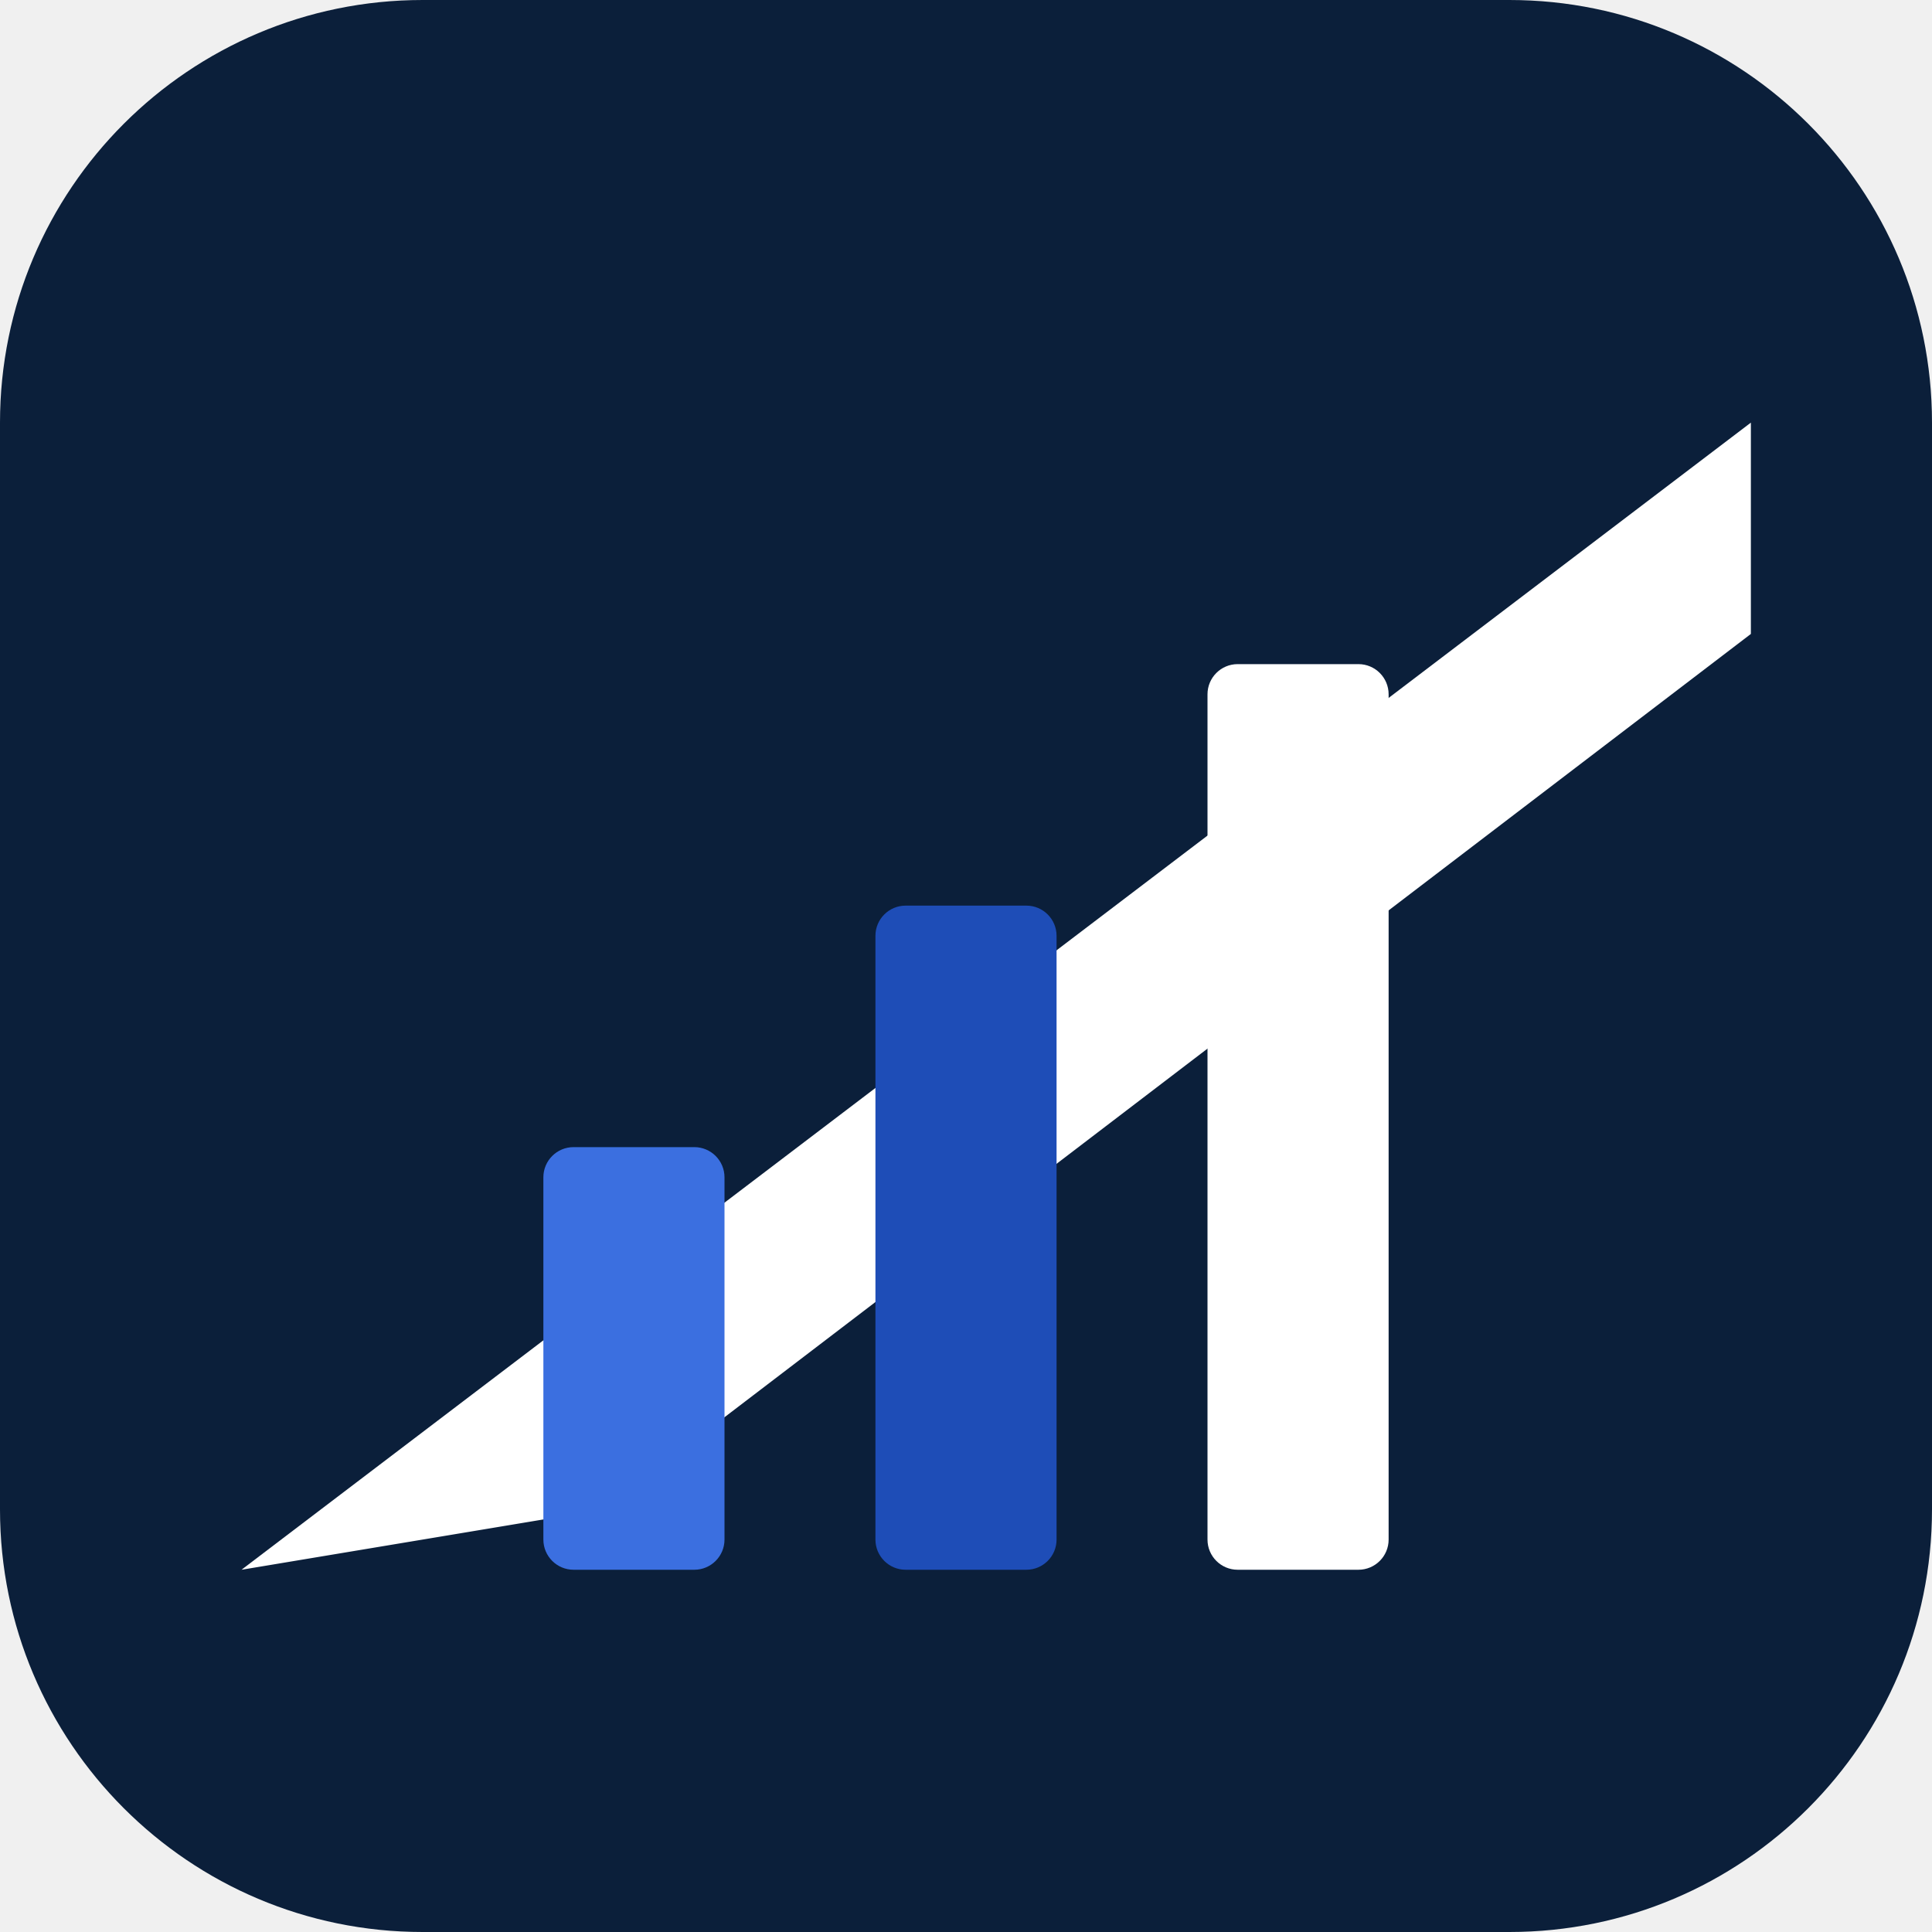
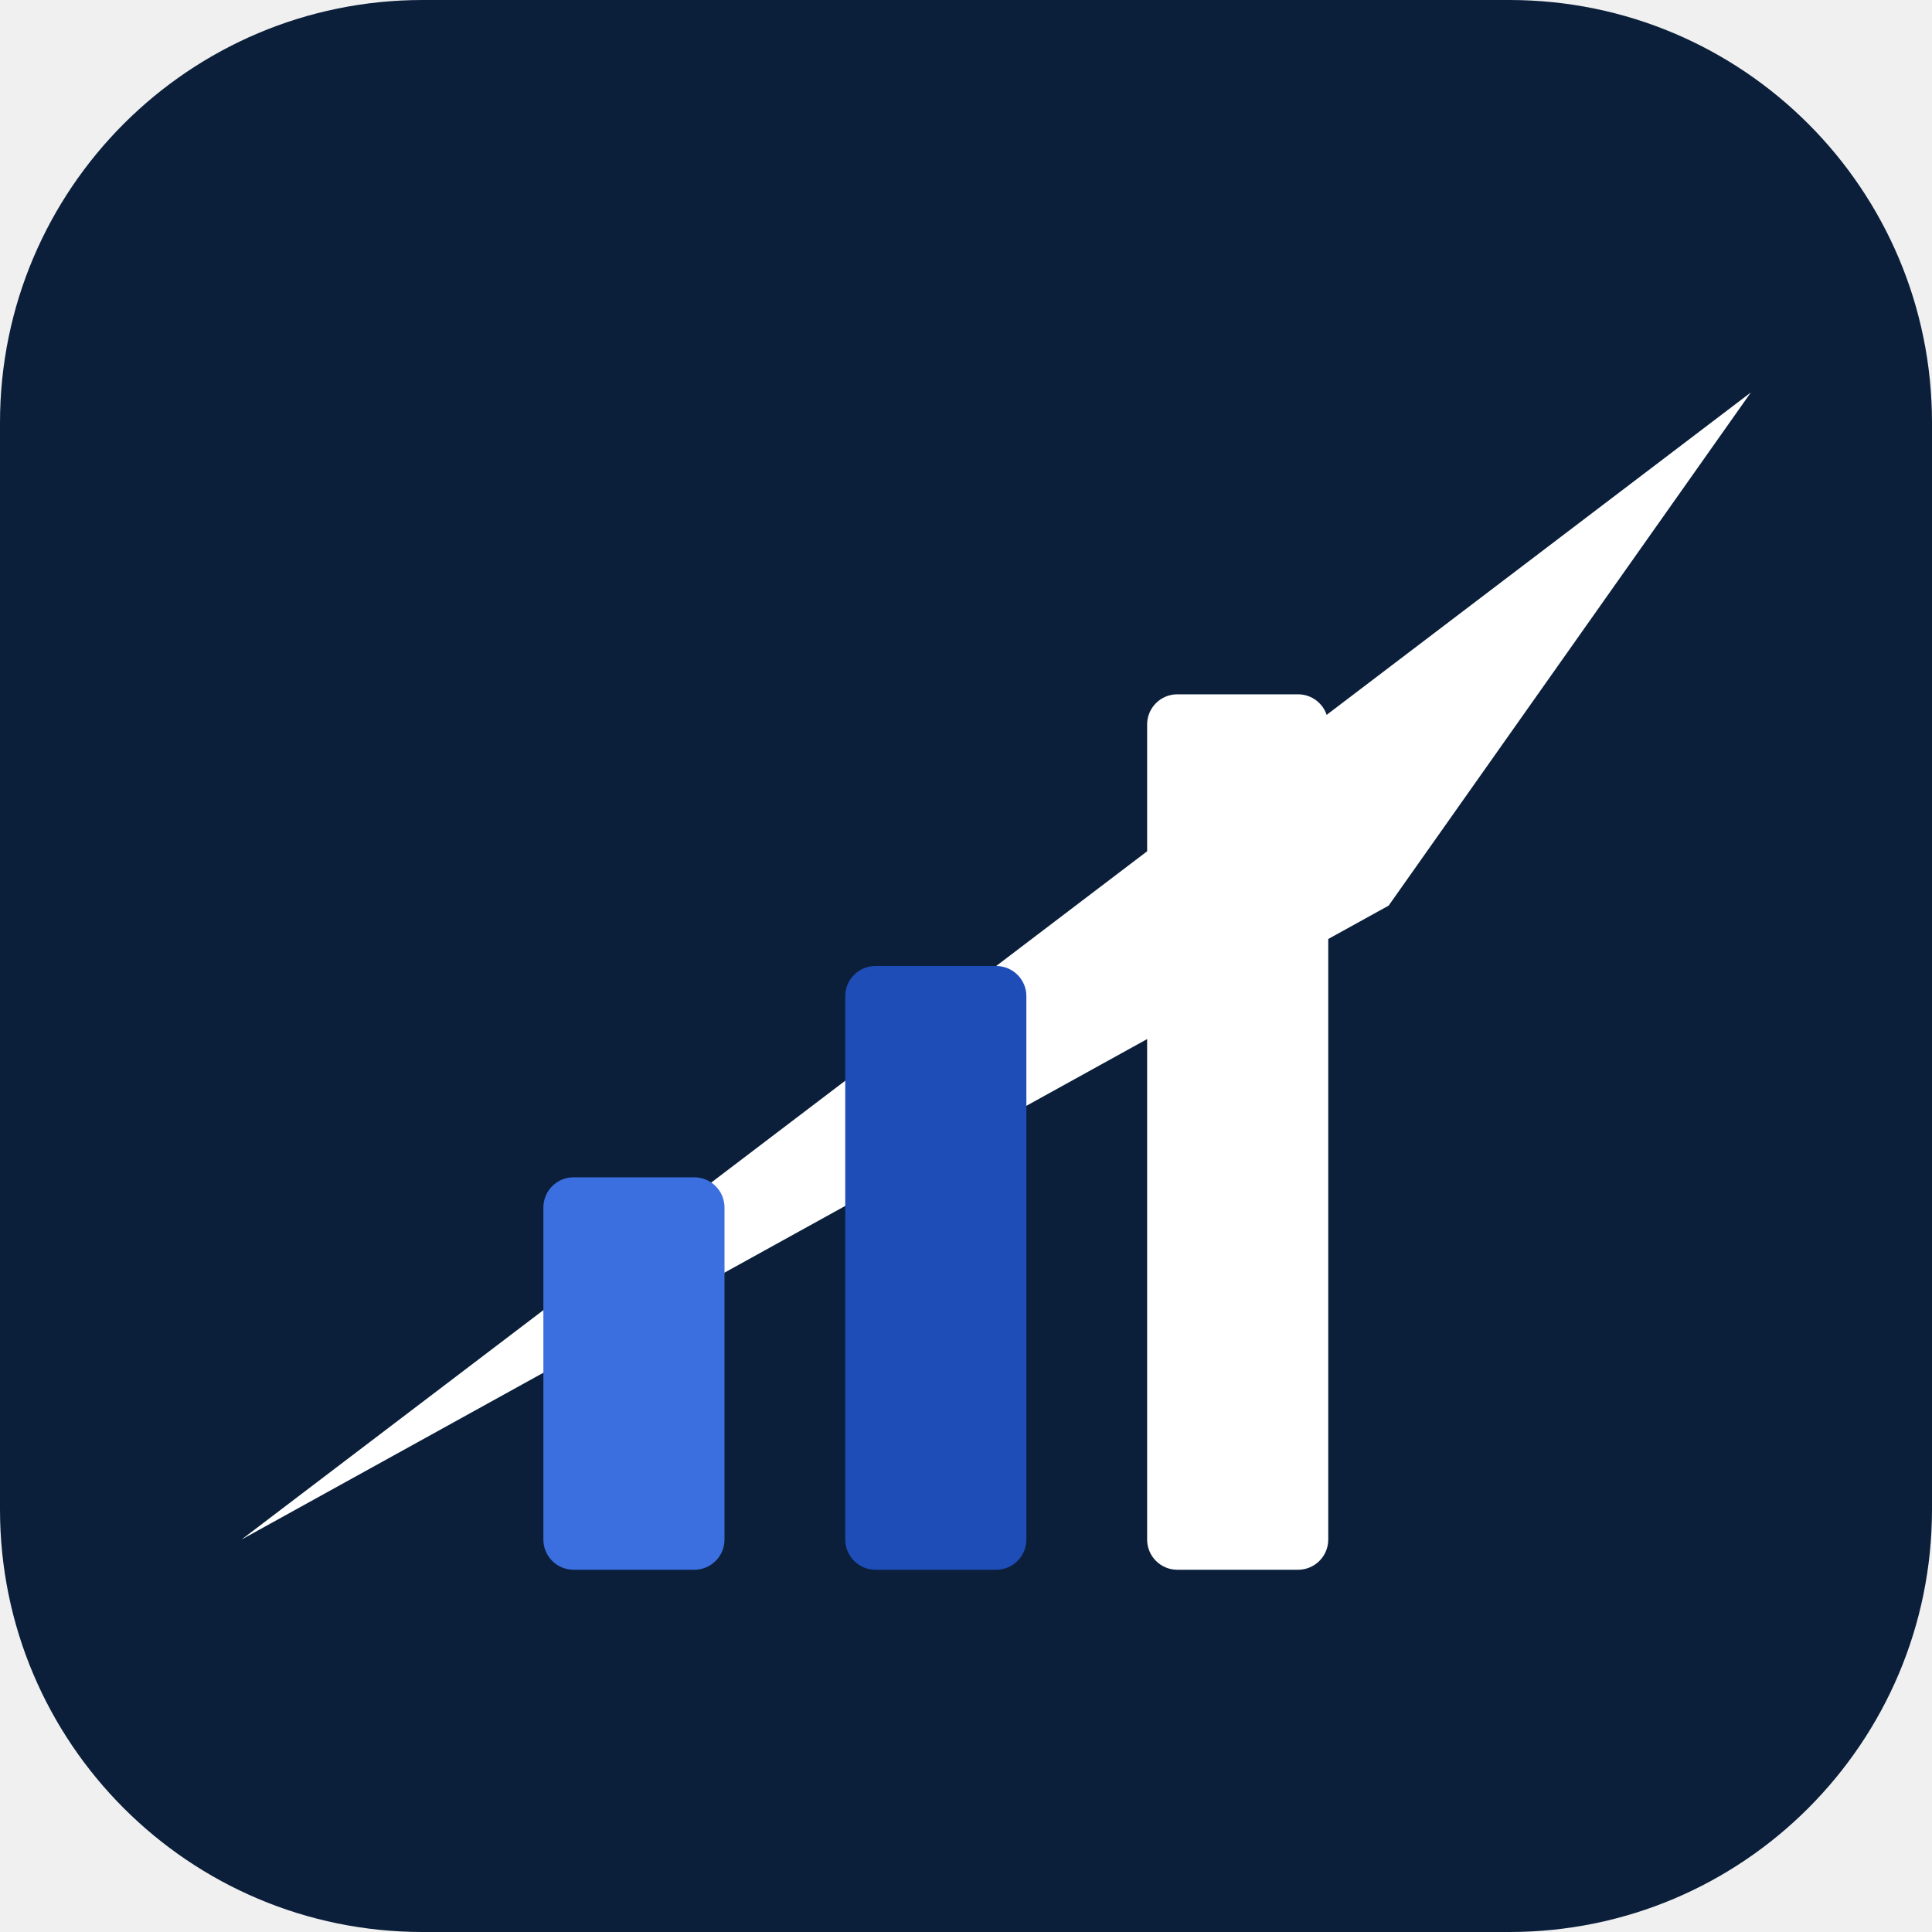
<svg xmlns="http://www.w3.org/2000/svg" viewBox="0 0 64 64">
  <rect width="64" height="64" rx="14" fill="#0B1F3A" />
  <g transform="translate(6,8)">
-     <path d="M2 44 L52 6 L52 13 L14 42 Z" fill="#ffffff" />
-     <rect x="12" y="30" width="6" height="14" rx="1" fill="#3b6fe0" />
-     <rect x="23" y="22" width="6" height="22" rx="1" fill="#1E4DB7" />
-     <rect x="34" y="14" width="6" height="30" rx="1" fill="#ffffff" />
+     <path d="M2 43 L52 5 L40 22 Z" fill="#ffffff" />
+     <rect x="12" y="31" width="6" height="13" rx="1" fill="#3b6fe0" />
+     <rect x="22" y="24" width="6" height="20" rx="1" fill="#1E4DB7" />
+     <rect x="32" y="15" width="6" height="29" rx="1" fill="#ffffff" />
  </g>
</svg>
